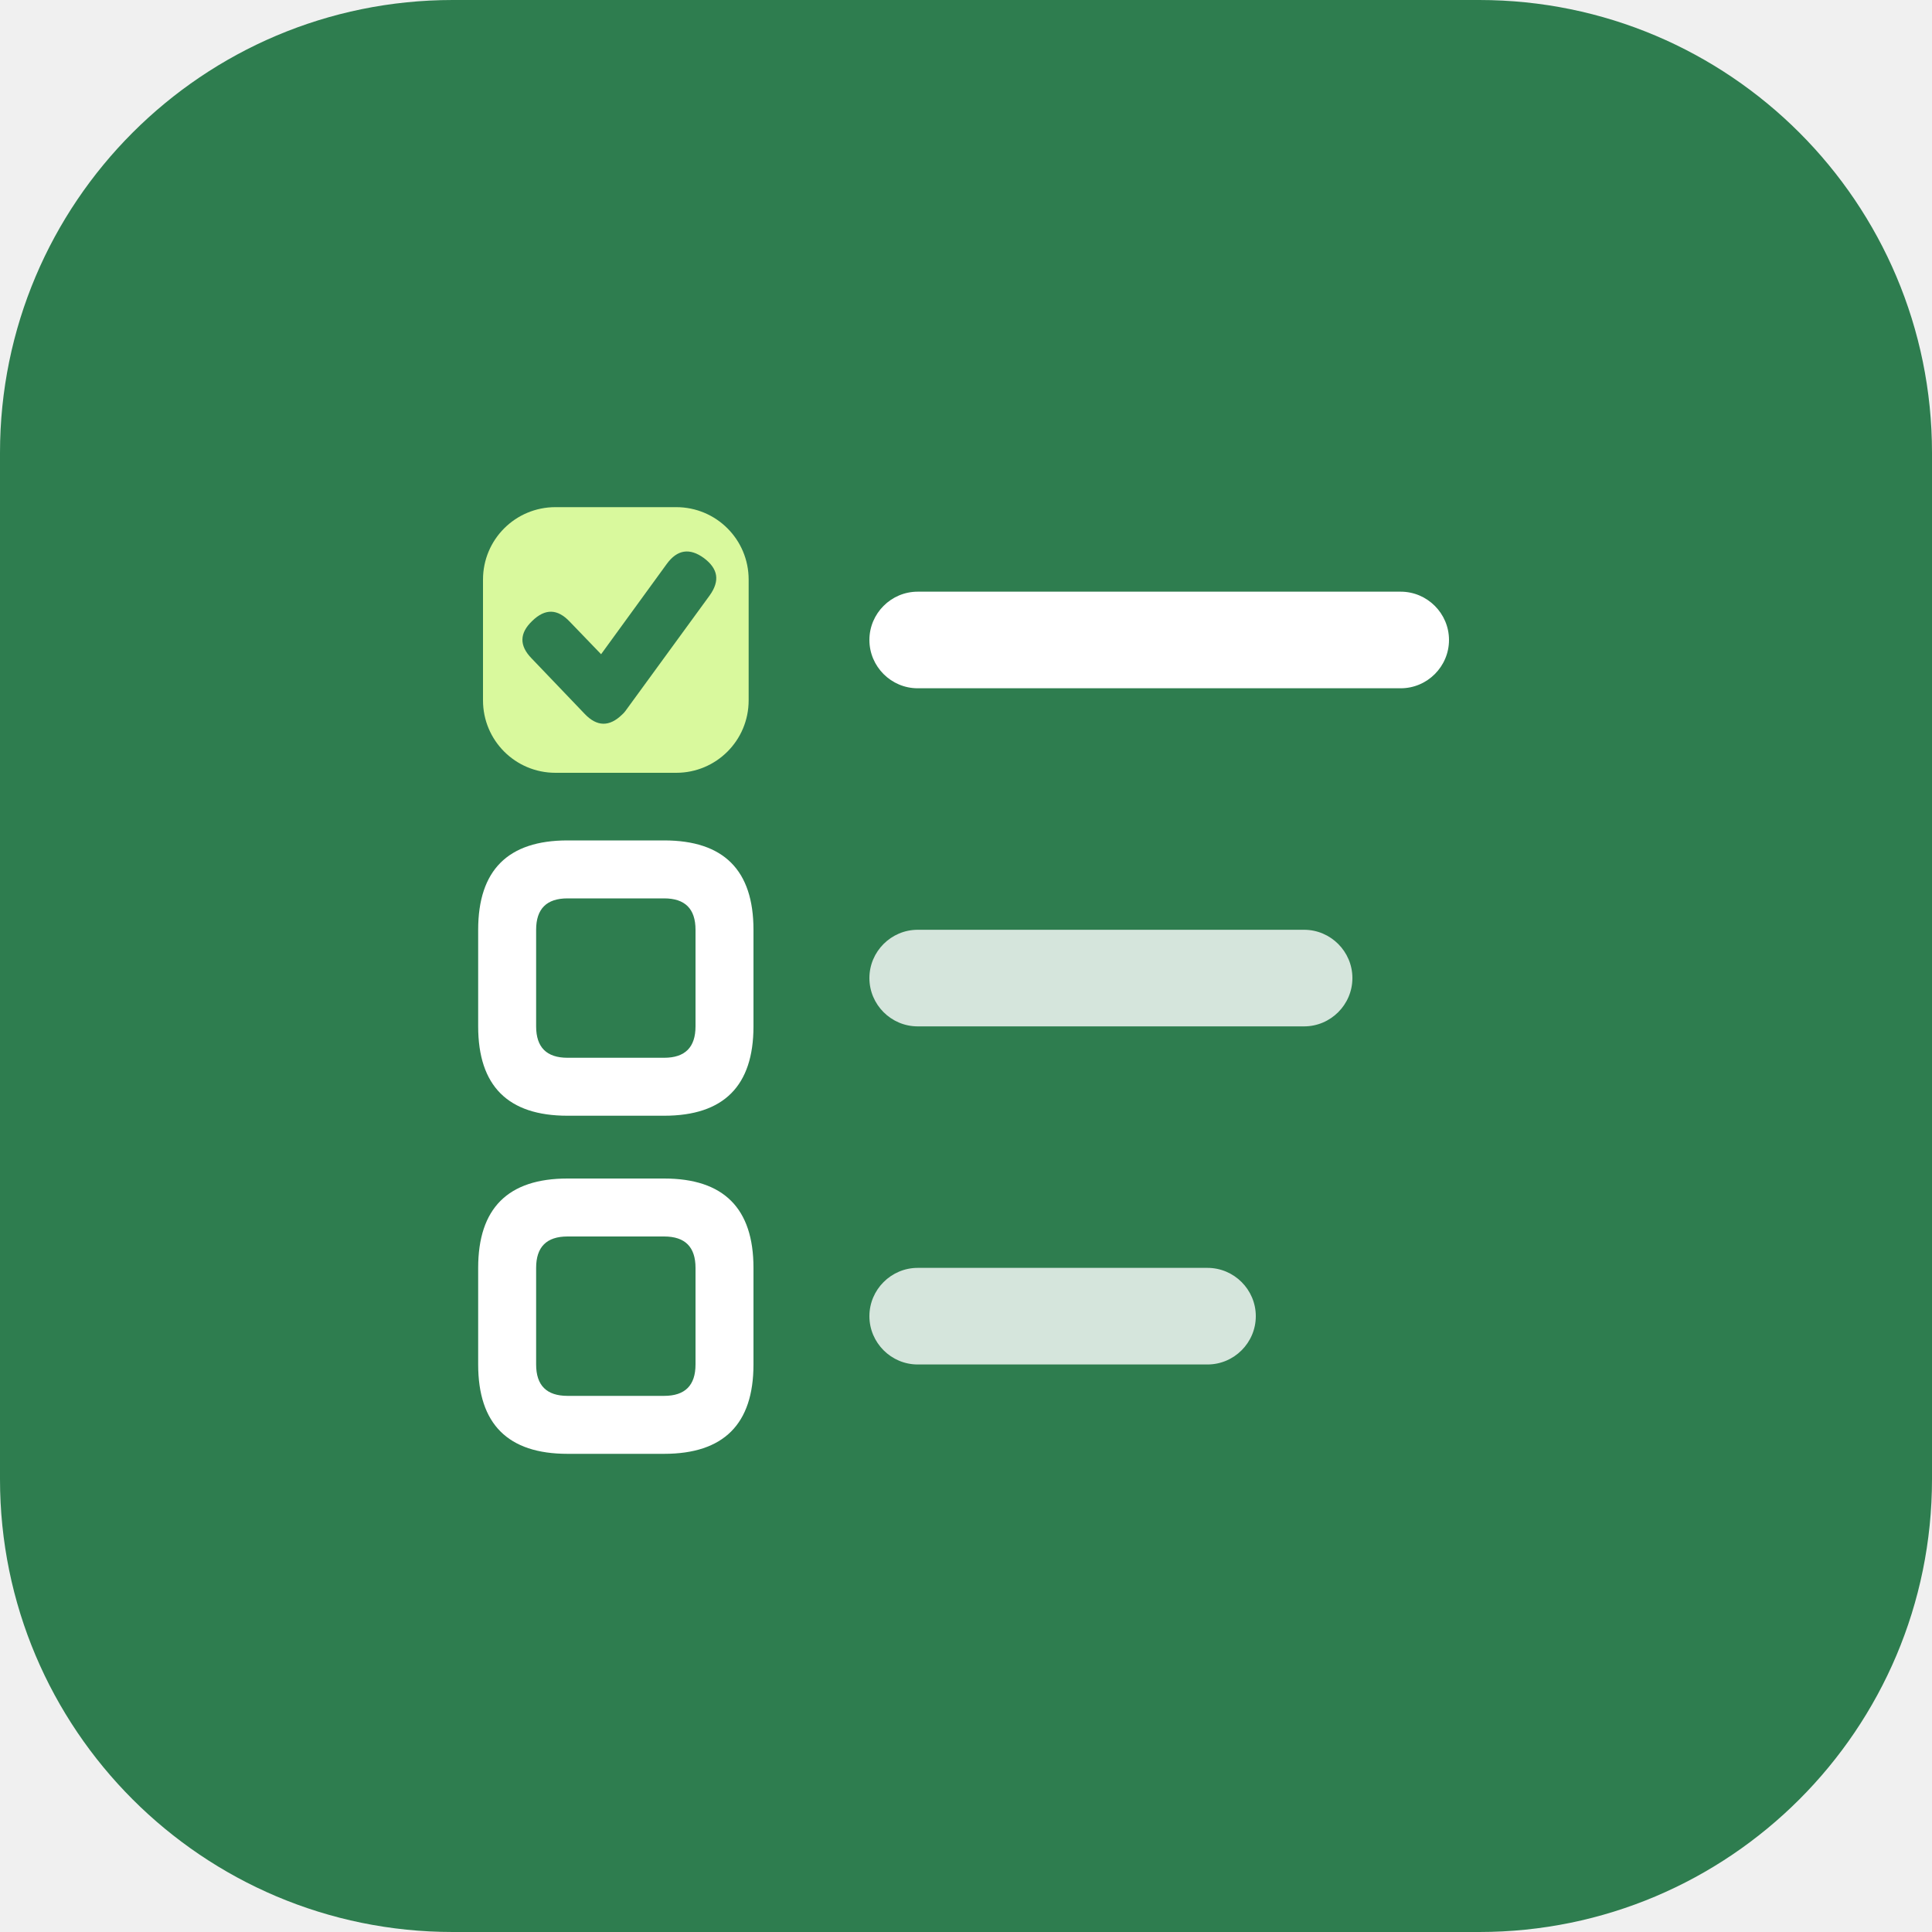
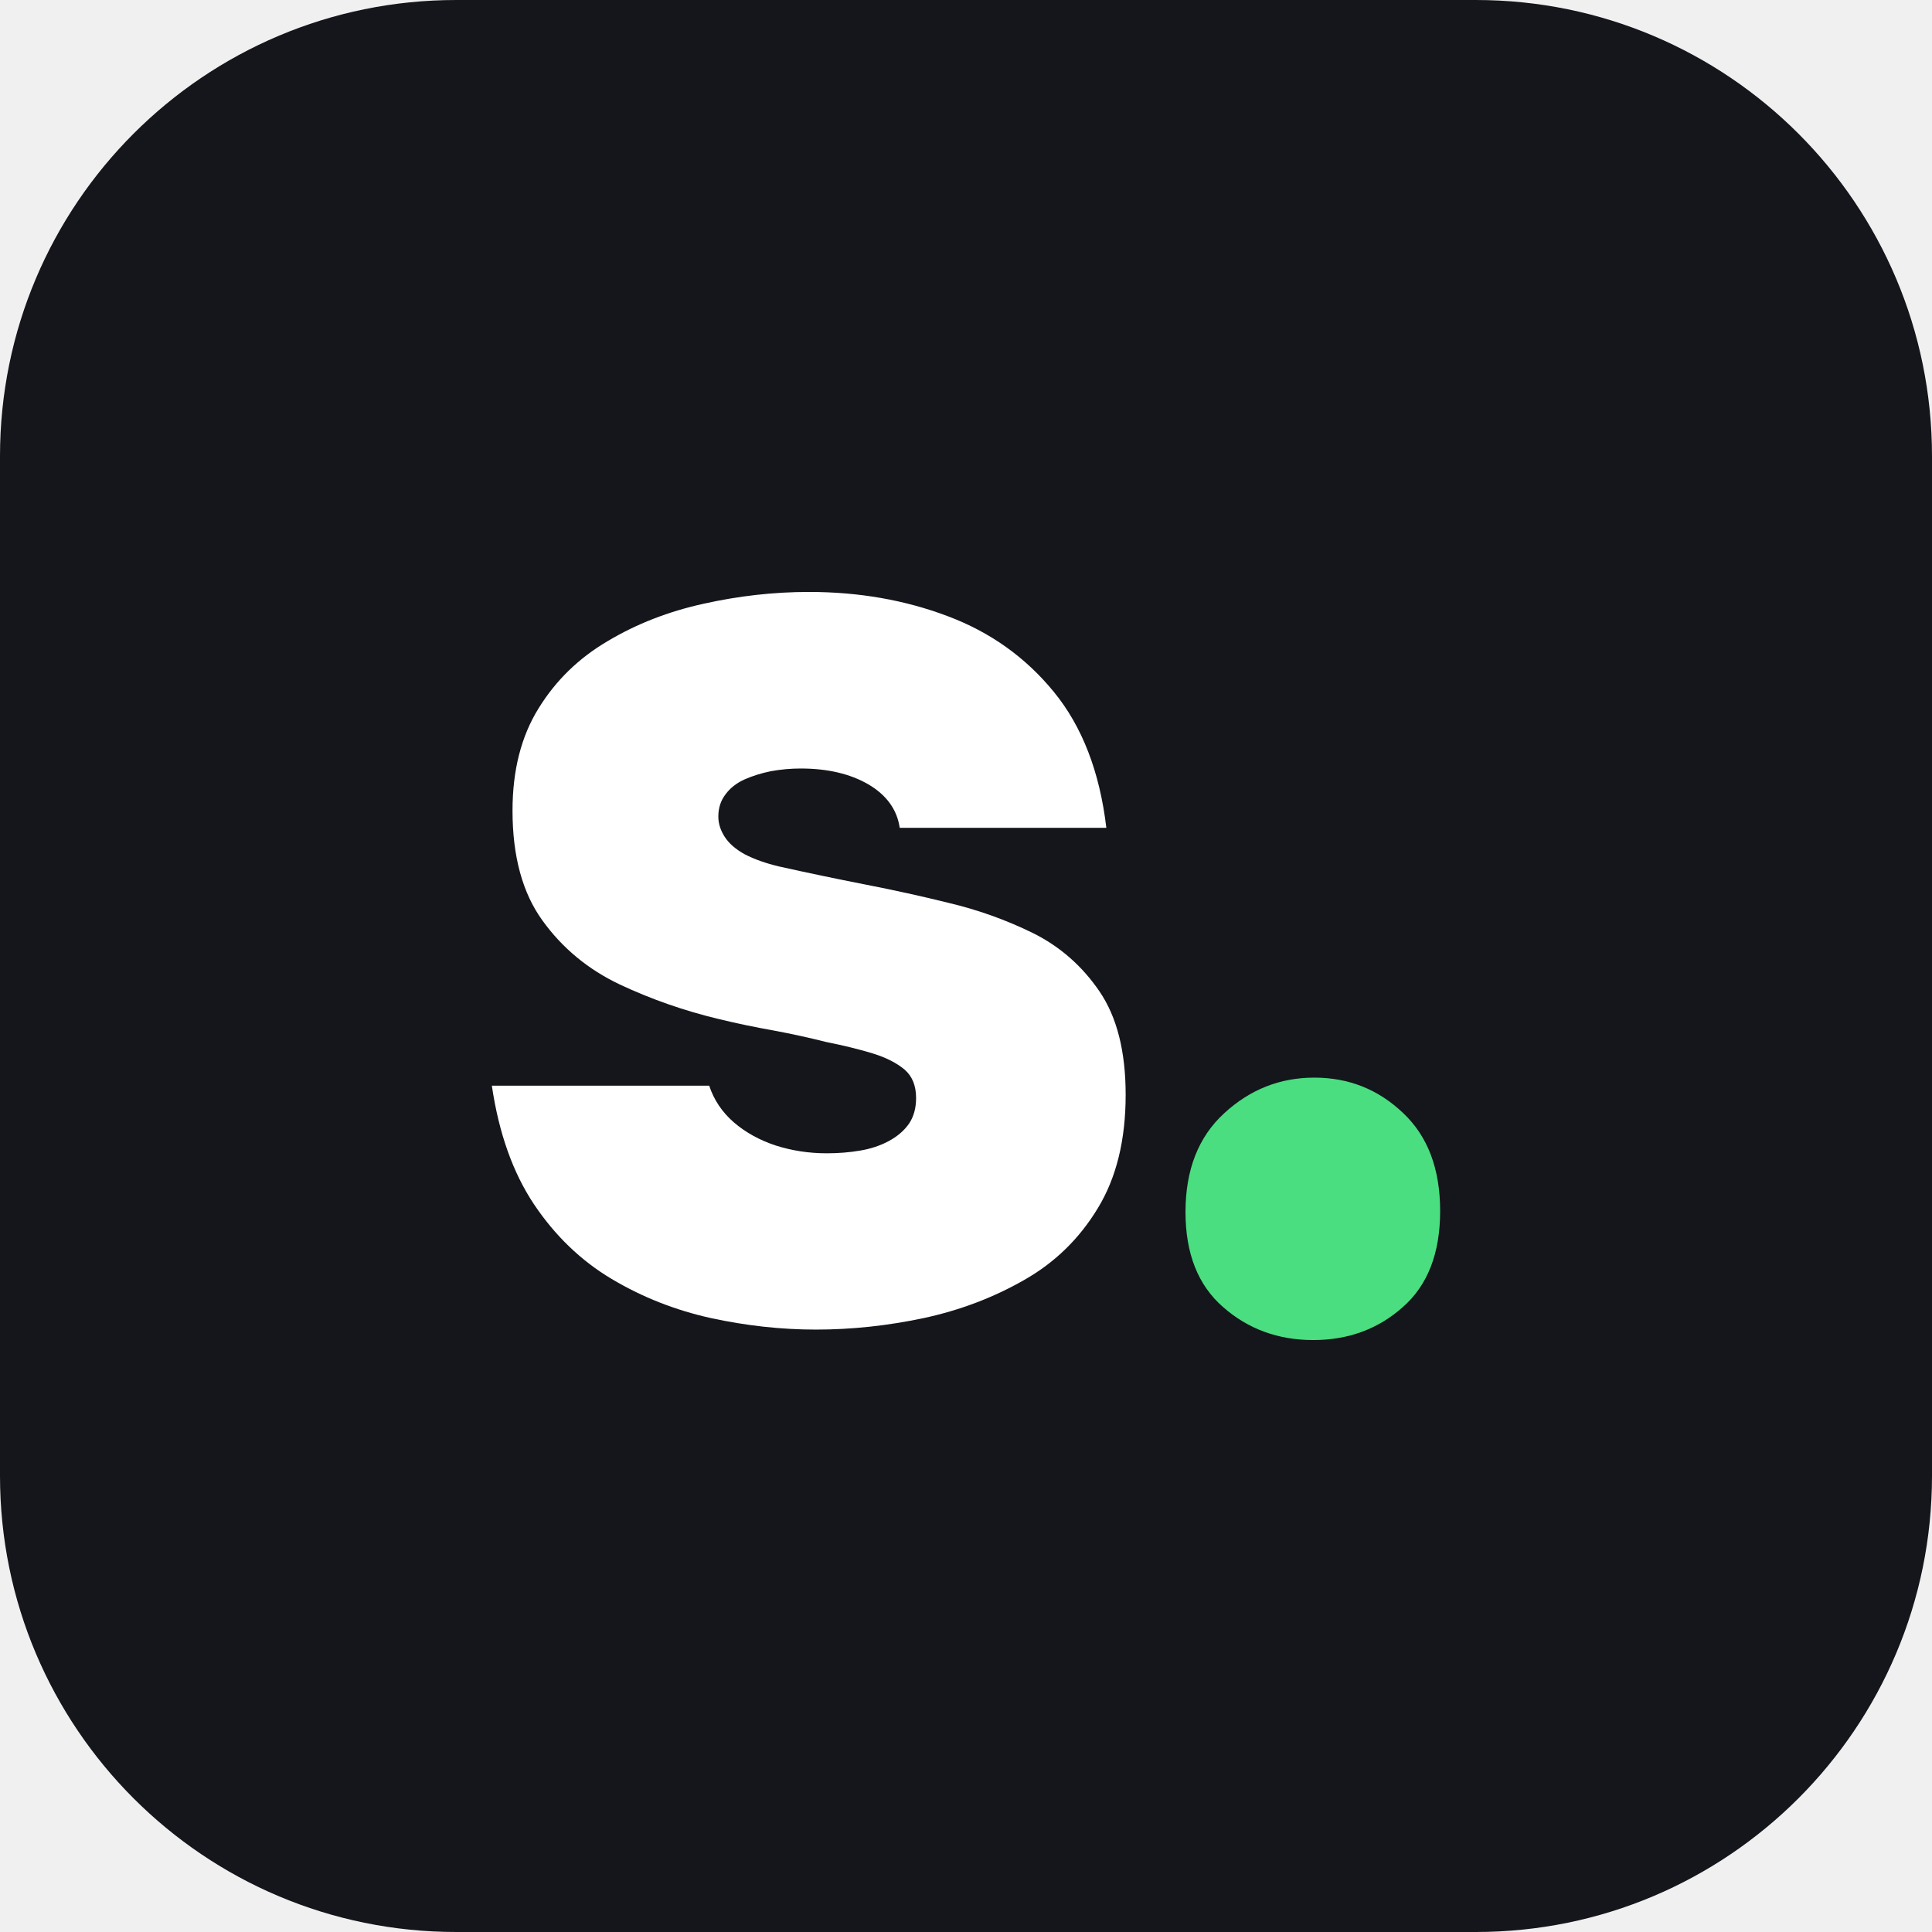
- <svg xmlns="http://www.w3.org/2000/svg" width="64" height="64" viewBox="0 0 64 64">
-   <path fill="#2e7d4f" d="M15 0h34a15 15 0 0 1 15 15v34a15 15 0 0 1-15 15H15A15 15 0 0 1 0 49V15A15 15 0 0 1 15 0z" />
-   <g transform="translate(6.4 6.4) scale(0.8)">
-     <path fill="#d9f99d" d="M15 13H20C21.66 13 23 14.34 23 16V21C23 22.66 21.66 24 20 24H15C13.34 24 12 22.66 12 21V16C12 14.34 13.34 13 15 13ZM15.59 17.74Q15.21 17.34 14.83 17.33Q14.44 17.32 14.04 17.71Q13.24 18.47 14.01 19.26L16.21 21.56Q16.97 22.36 17.76 21.59Q17.83 21.53 17.89 21.45L21.39 16.65Q21.71 16.2 21.65 15.82Q21.59 15.44 21.15 15.11Q20.26 14.46 19.61 15.35L16.89 19.09Z" />
-     <path fill="#ffffff" d="M30 16.5H50C51.1 16.5 52 17.4 52 18.5C52 19.6 51.1 20.5 50 20.5H30C28.9 20.5 28 19.6 28 18.5C28 17.4 28.9 16.5 30 16.5Z" />
-     <path fill="#ffffff" d="M15.5 26.8H19.5Q23.2 26.8 23.2 30.5V34.5Q23.2 38.2 19.5 38.2H15.5Q11.8 38.2 11.8 34.5L11.8 30.5Q11.8 26.8 15.5 26.8ZM15.5 29.2Q14.2 29.2 14.2 30.5L14.2 34.5Q14.2 35.8 15.5 35.8H19.5Q20.8 35.8 20.8 34.5V30.5Q20.8 29.2 19.5 29.2Z" />
-     <path fill="#ffffff" d="M30 30.5H46C47.1 30.5 48 31.4 48 32.5C48 33.6 47.1 34.5 46 34.5H30C28.9 34.5 28 33.6 28 32.5C28 31.4 28.9 30.5 30 30.5Z" opacity="0.8" />
-     <path fill="#ffffff" d="M15.5 40.8H19.5Q23.2 40.8 23.2 44.5V48.5Q23.2 52.2 19.5 52.2H15.5Q11.8 52.2 11.8 48.5L11.8 44.5Q11.8 40.8 15.5 40.8ZM15.5 43.2Q14.2 43.2 14.2 44.5L14.2 48.5Q14.2 49.8 15.5 49.8H19.5Q20.8 49.8 20.8 48.5V44.5Q20.8 43.2 19.5 43.2Z" />
-     <path fill="#ffffff" d="M30 44.5H42C43.1 44.5 44 45.4 44 46.5C44 47.6 43.1 48.5 42 48.5H30C28.9 48.5 28 47.6 28 46.5C28 45.4 28.9 44.5 30 44.5Z" opacity="0.8" />
-   </g>
+ <svg xmlns="http://www.w3.org/2000/svg" width="64" height="64" viewBox="18 18 72 72">
+   <rect x="18" y="18" width="72" height="72" rx="17" fill="#14161b" />
+   <path fill="#ffffff" d="M48.41 67.55Q46.47 67.55 44.49 67.12Q42.5 66.68 40.79 65.66Q39.08 64.64 37.9 62.88Q36.72 61.11 36.33 58.46H44.43Q44.69 59.25 45.34 59.82Q46 60.39 46.91 60.69Q47.82 60.98 48.81 60.98Q49.46 60.98 50.05 60.88Q50.65 60.78 51.13 60.52Q51.61 60.26 51.88 59.87Q52.14 59.48 52.14 58.92Q52.14 58.23 51.71 57.86Q51.27 57.49 50.53 57.26Q49.78 57.03 48.78 56.83Q47.83 56.59 46.81 56.4Q45.79 56.22 44.8 55.98Q42.87 55.52 41.1 54.69Q39.33 53.85 38.22 52.31Q37.1 50.77 37.1 48.21Q37.1 45.96 38.07 44.4Q39.03 42.84 40.65 41.89Q42.26 40.93 44.22 40.5Q46.19 40.06 48.15 40.06Q50.93 40.06 53.31 40.96Q55.69 41.85 57.27 43.78Q58.86 45.72 59.23 48.85H51.53Q51.38 47.83 50.36 47.23Q49.34 46.64 47.84 46.64Q47.28 46.64 46.73 46.74Q46.19 46.85 45.74 47.05Q45.3 47.25 45.04 47.6Q44.77 47.95 44.77 48.43Q44.77 48.82 45.01 49.19Q45.25 49.56 45.76 49.84Q46.28 50.11 47.03 50.29Q48.6 50.64 50.23 50.96Q51.87 51.28 53.32 51.64Q54.98 52.03 56.49 52.77Q58 53.52 58.97 54.94Q59.95 56.37 59.95 58.8Q59.95 61.33 58.91 63.03Q57.88 64.73 56.17 65.7Q54.46 66.68 52.43 67.12Q50.4 67.55 48.41 67.55Z" />
+   <path fill="#4ade80" d="M66.94 67.94Q64.98 67.94 63.58 66.71Q62.18 65.49 62.18 63.17Q62.18 60.81 63.62 59.49Q65.06 58.16 66.98 58.16Q68.9 58.16 70.28 59.47Q71.67 60.77 71.67 63.13Q71.67 65.49 70.28 66.71Q68.9 67.94 66.94 67.94Z" />
</svg>
